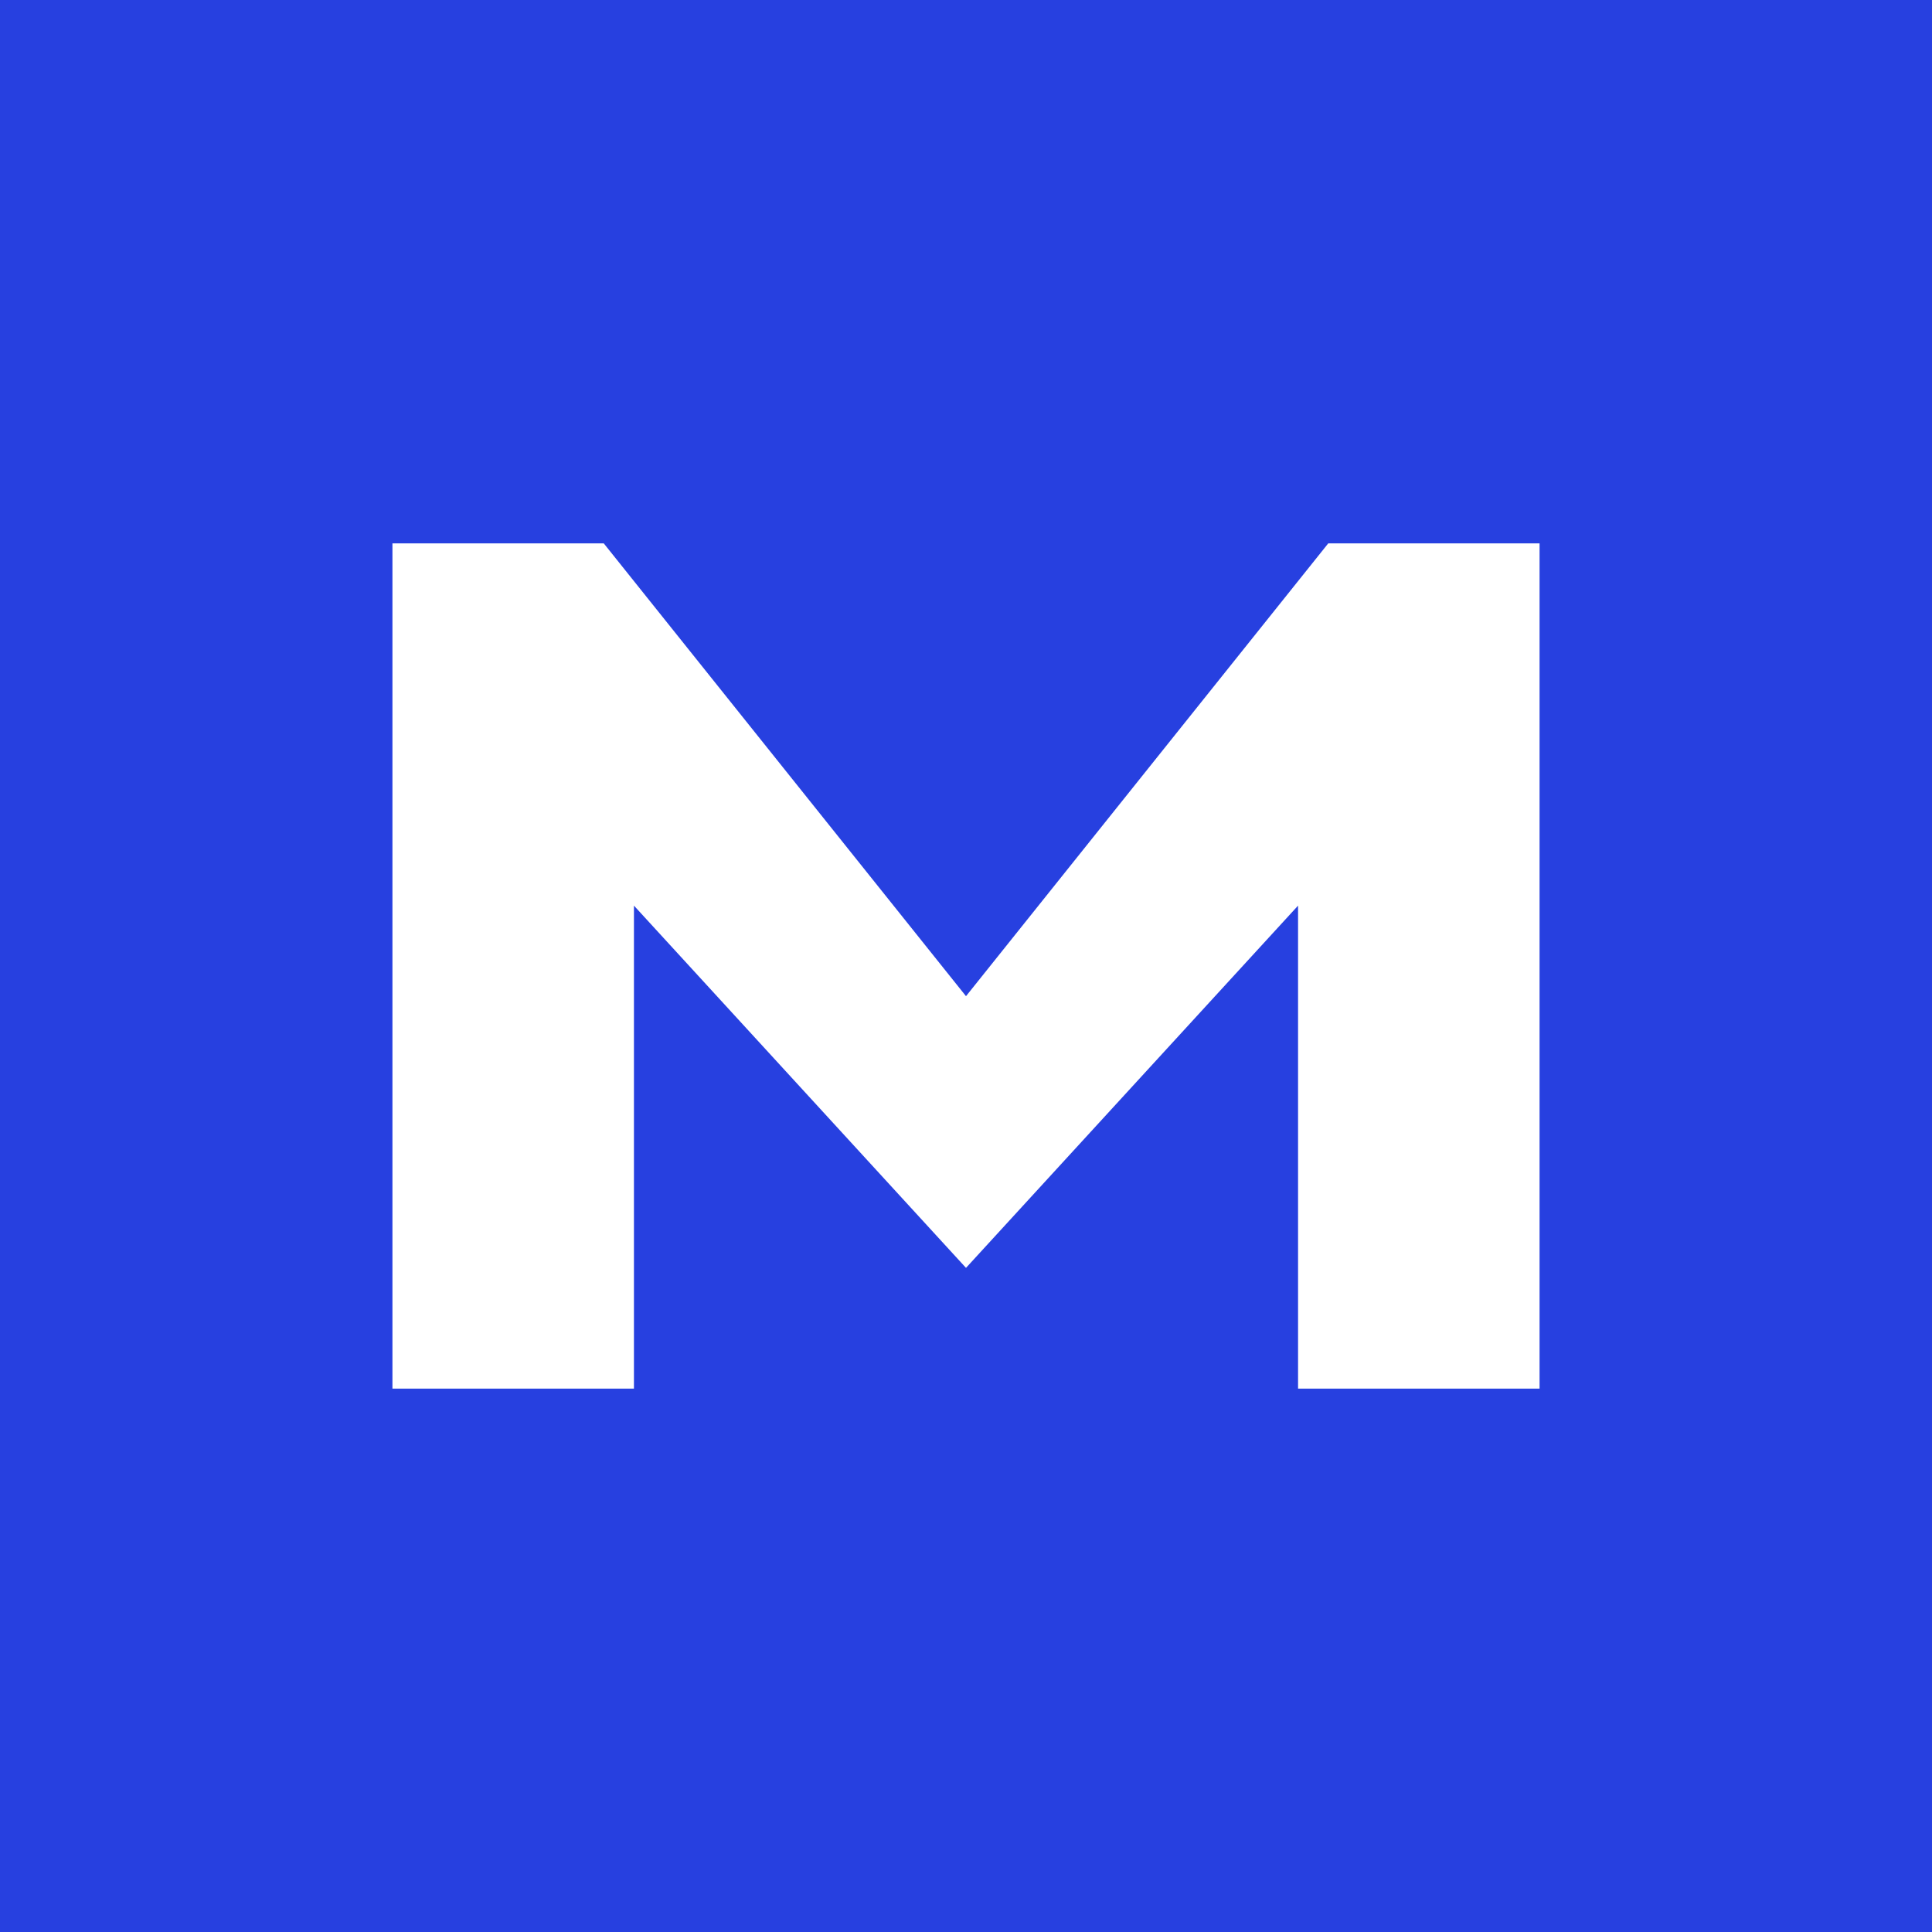
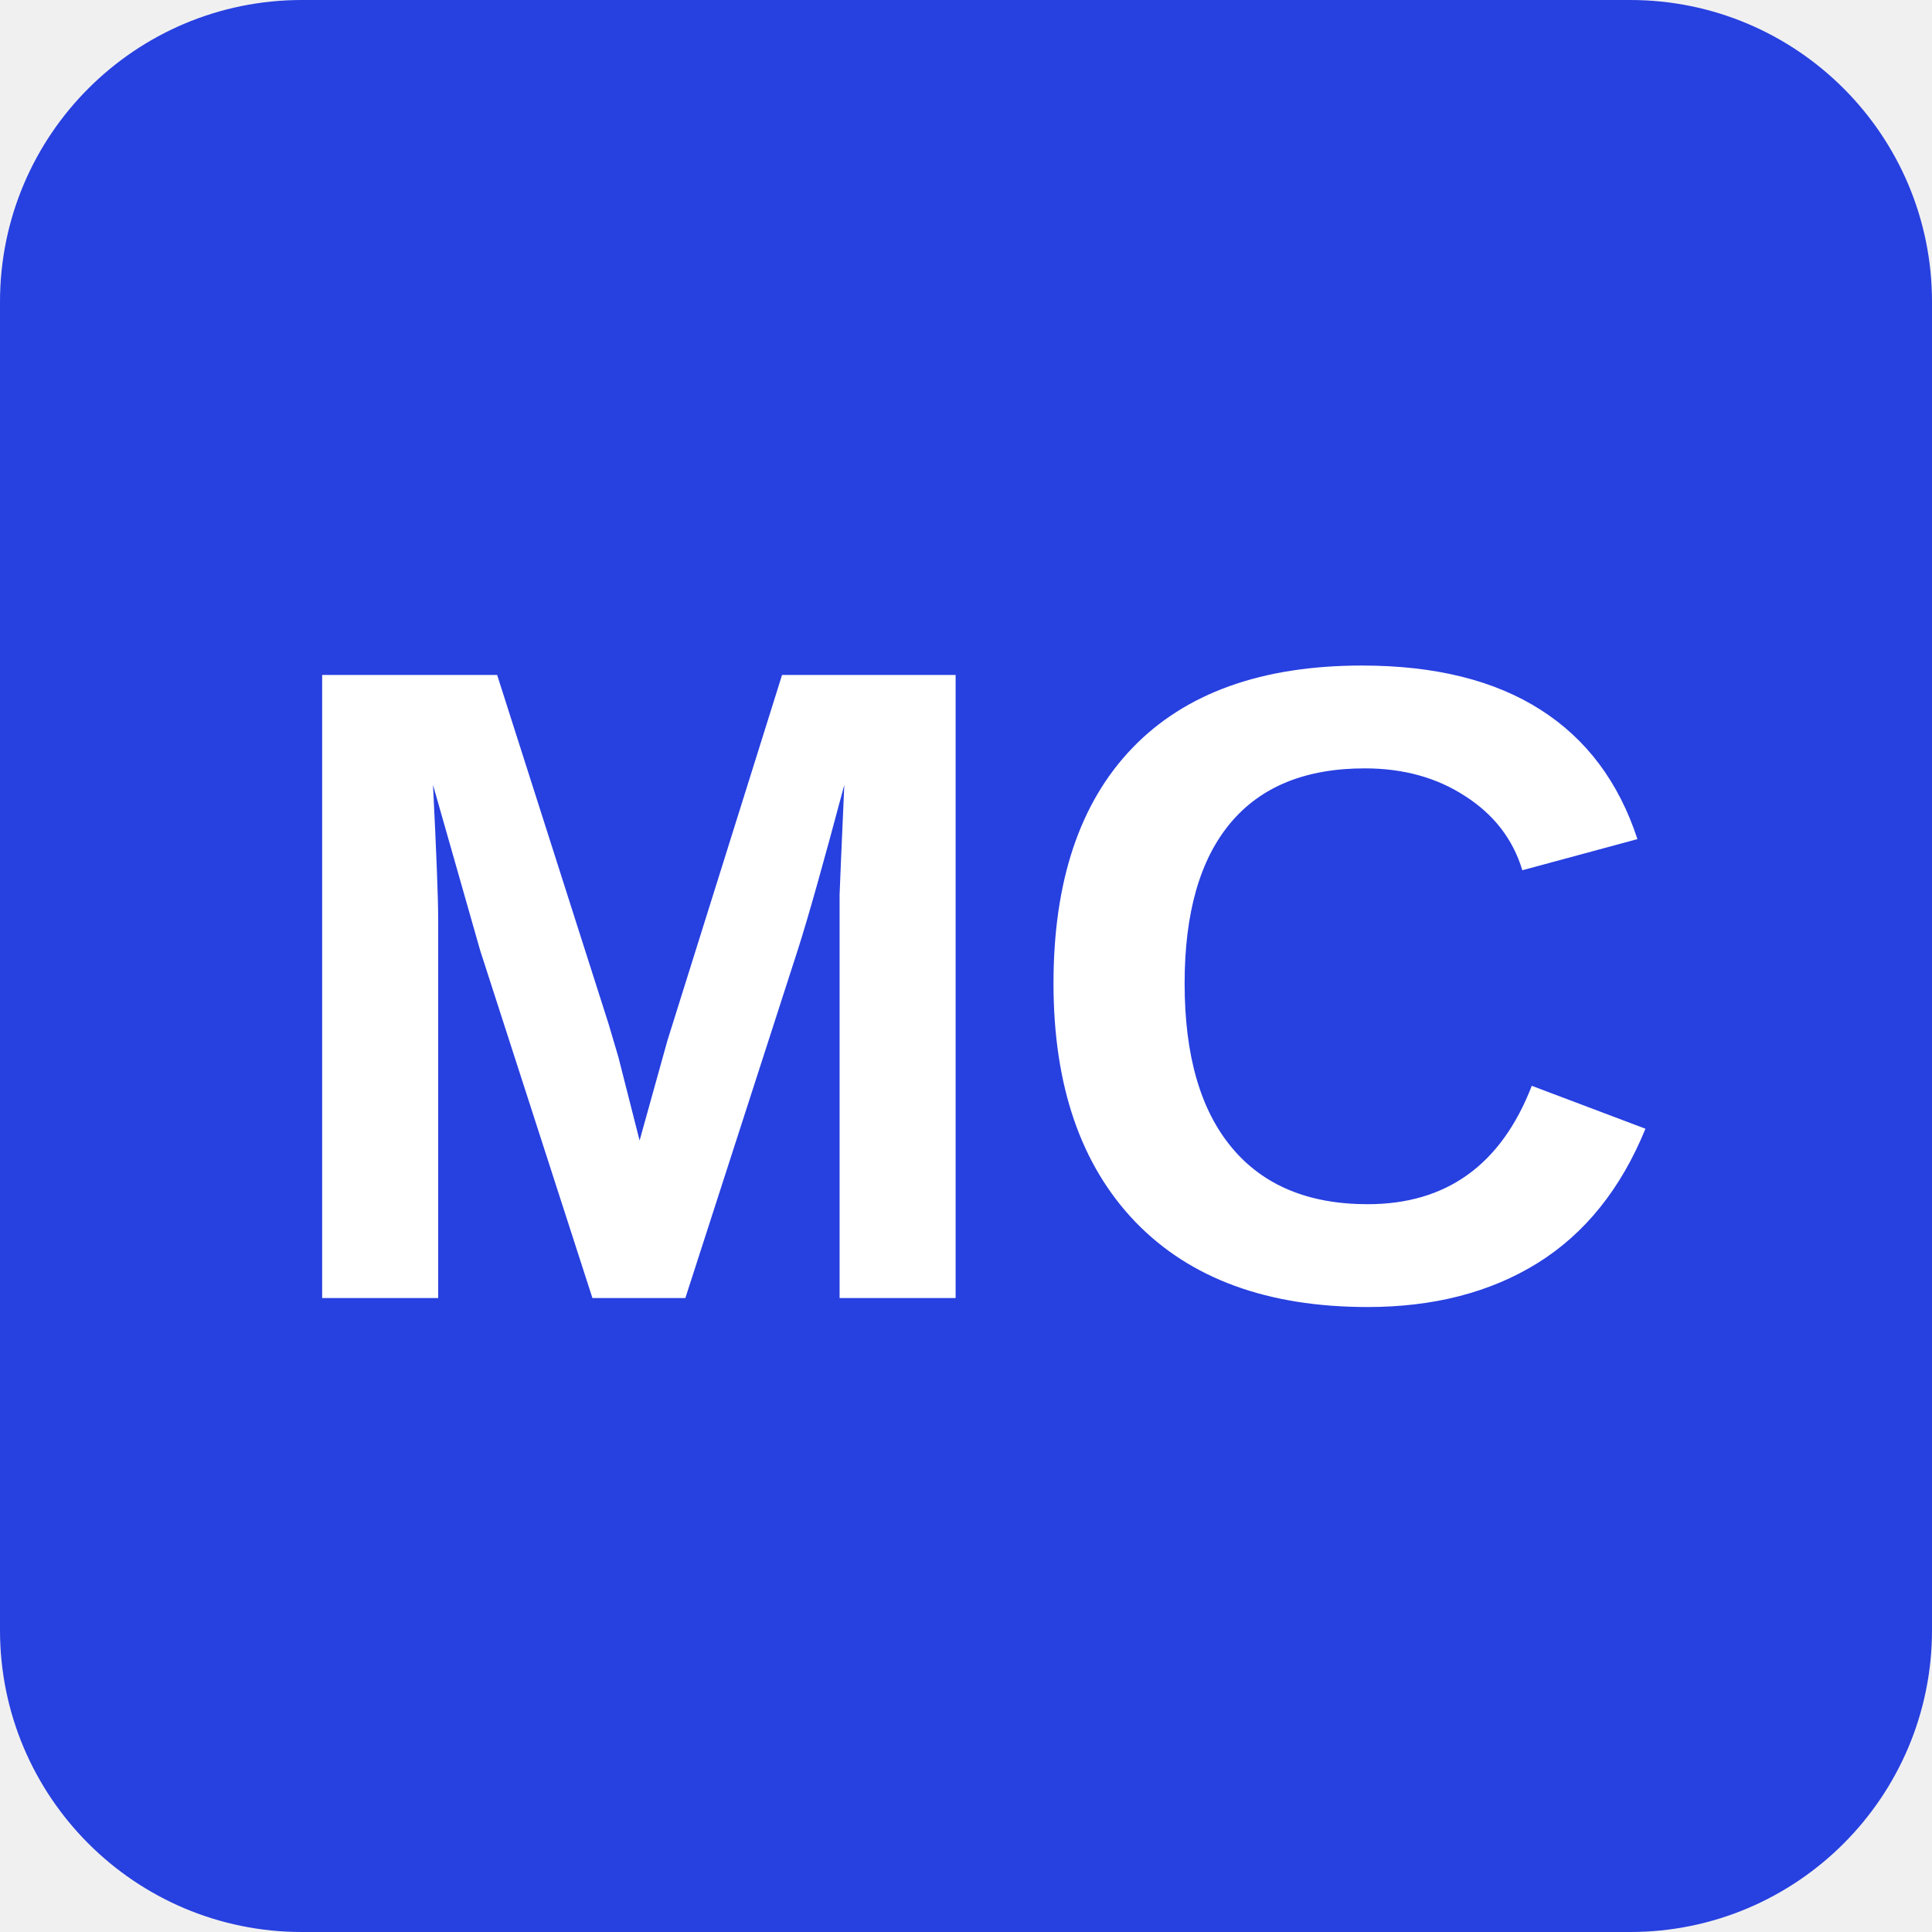
- <svg xmlns="http://www.w3.org/2000/svg" viewBox="0 0 64 64" role="img" aria-label="MC">
-   <rect width="64" height="64" fill="#2740e0" />
-   <path d="M13 46V18h7l12 15 12-15h7v28h-8V30L32 42 21 30v16z" fill="#fff" />
+ <svg xmlns="http://www.w3.org/2000/svg" viewBox="0 0 64 64">
+   <rect width="64" height="64" rx="10" fill="#2740e0" />
+   <text x="32" y="43" text-anchor="middle" font-family="Bricolage Grotesque,Arial,sans-serif" font-weight="800" font-size="30" fill="#fff">MC</text>
</svg>
